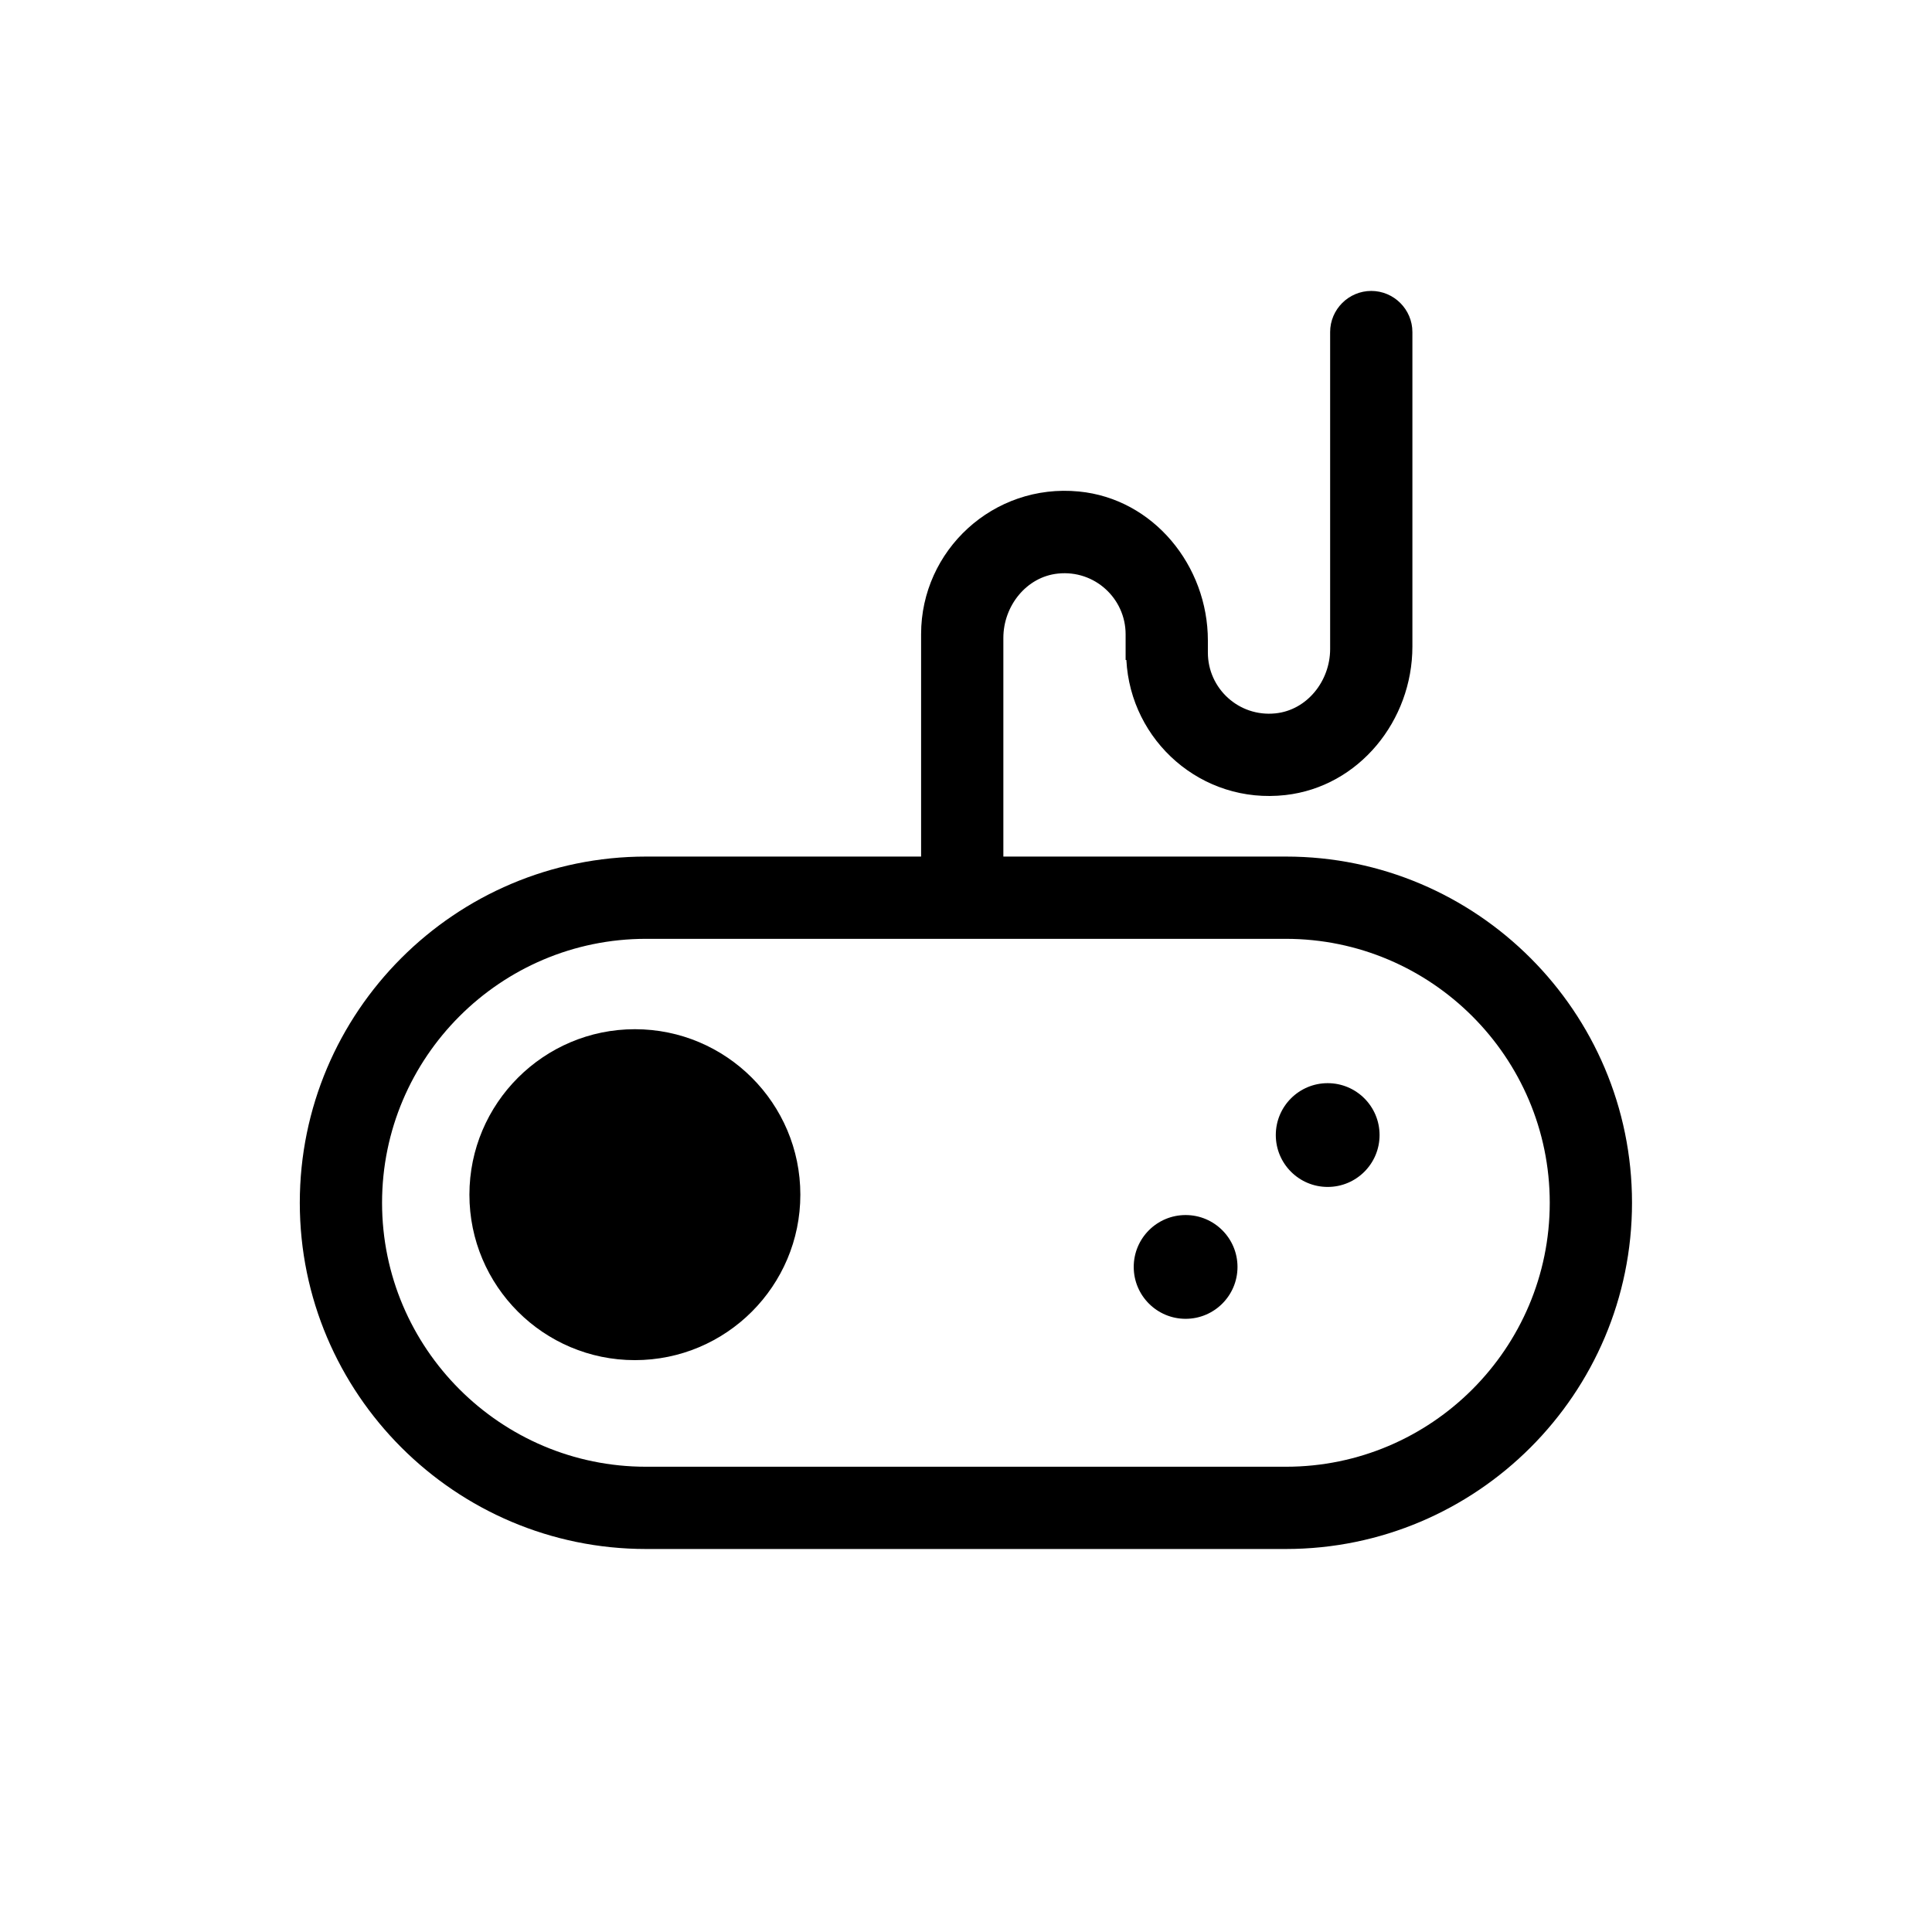
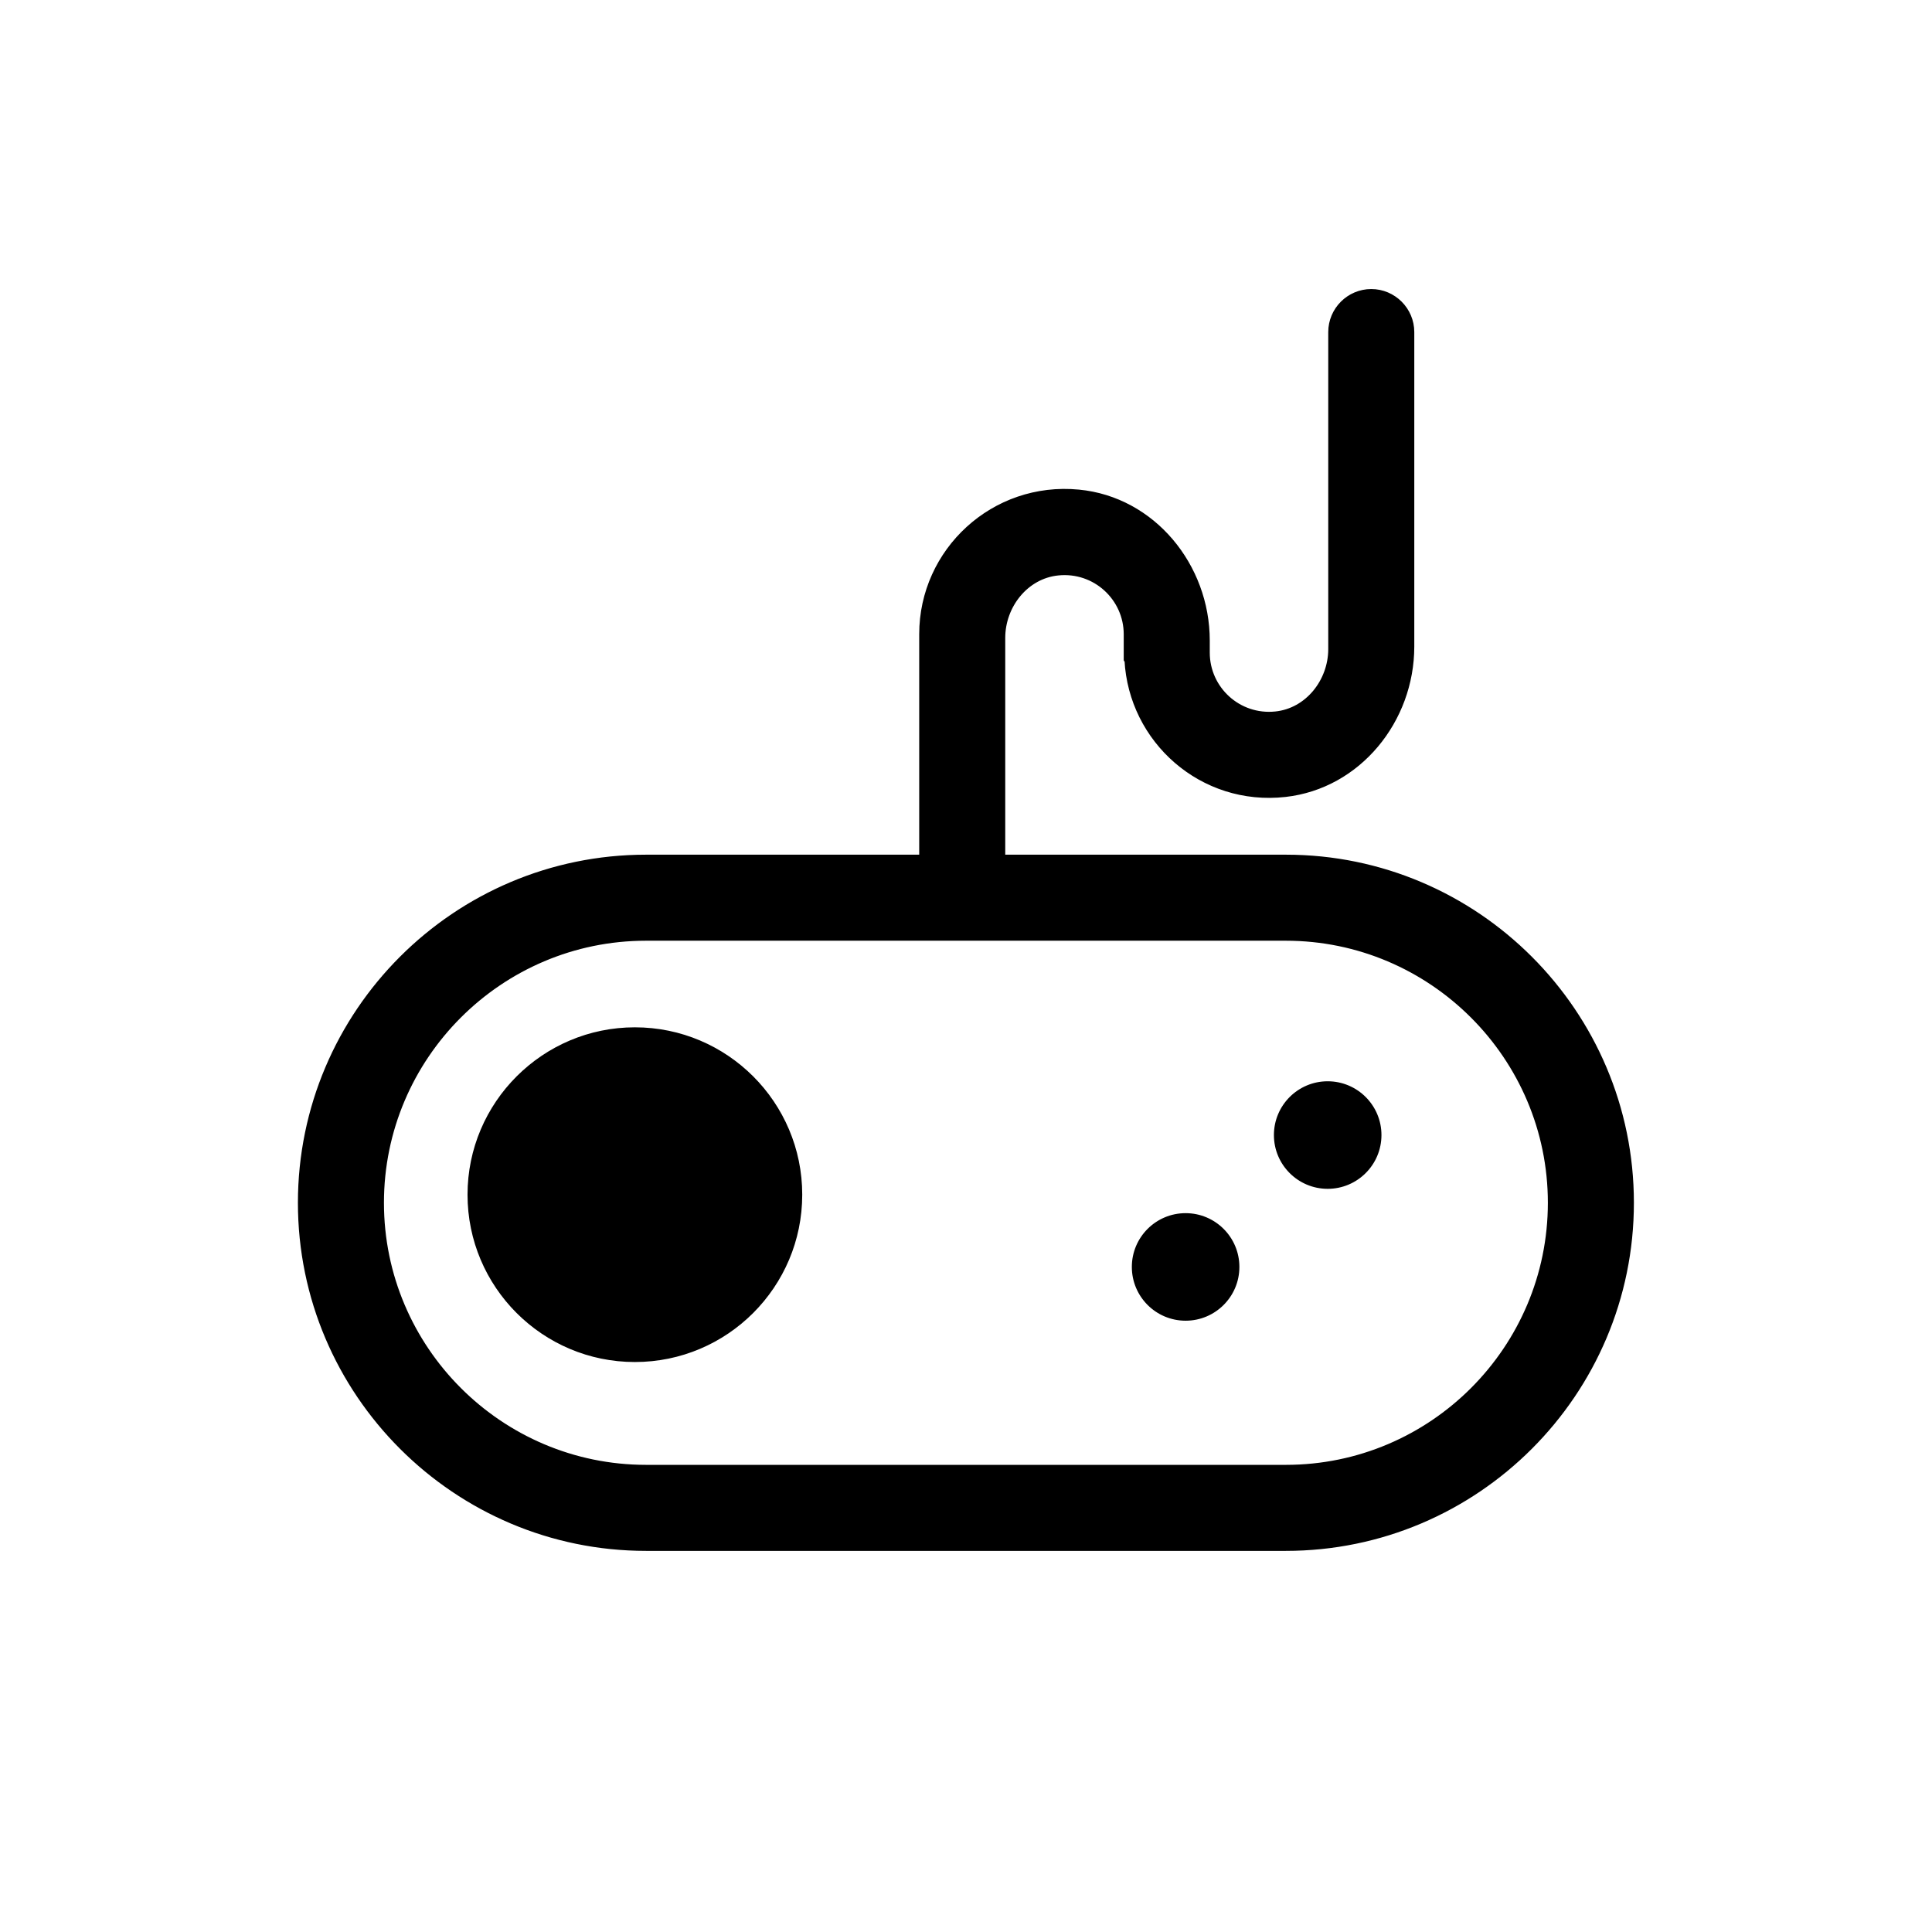
- <svg xmlns="http://www.w3.org/2000/svg" t="1717601701317" class="icon" viewBox="0 0 1024 1024" version="1.1" p-id="3302" width="32" height="32">
-   <path d="M339.9 698.7c-33.5 0-60.9-27.4-60.9-60.9s27.4-60.9 60.9-60.9 60.9 27.4 60.9 60.9c-0.1 33.6-27.4 60.9-60.9 60.9z" fill="#000000" p-id="3303" />
-   <path d="M703.7 601.6m-27.5 0a27.5 27.5 0 1 0 55 0 27.5 27.5 0 1 0-55 0Z" fill="#000000" p-id="3304" />
-   <path d="M628.4 671.5m-27.5 0a27.5 27.5 0 1 0 55 0 27.5 27.5 0 1 0-55 0Z" fill="#000000" p-id="3305" />
-   <path d="M681.6 454H531.8V338.1c0-16.9 12.2-32.4 29-34.1 19.4-2 35.8 13.2 35.8 32.2v13.6h0.4c2.2 42.9 39.9 76.6 84.3 71.6 39-4.4 67.3-39.5 67.3-78.7V176c0-12-9.8-21.8-21.8-21.8S705 164 705 176v168c0 16.9-12.2 32.4-29 34.1-19.4 2-35.8-13.2-35.8-32.2v-6.4c0-39.7-28.9-75.2-68.4-79-45.3-4.4-83.6 31.2-83.6 75.6V454H342.4c-101.2 0-183.5 82.3-183.5 183.5S241.3 821 342.4 821h339.1C782.7 821 865 738.7 865 637.5S782.7 454 681.6 454z m0 323.4H342.4c-77.1 0-139.9-62.8-139.9-139.9s62.8-139.9 139.9-139.9h339.1c77.1 0 139.9 62.8 139.9 139.9s-62.7 139.9-139.8 139.9z" fill="#000000" p-id="3306" />
-   <path d="M336.5 545.5c-48.3 0-87.7 39.3-87.7 87.7s39.3 87.7 87.7 87.7 87.7-39.3 87.7-87.7-39.3-87.7-87.7-87.7z m0 131.7c-24.3 0-44.1-19.8-44.1-44.1s19.8-44.1 44.1-44.1 44.1 19.8 44.1 44.1-19.8 44.1-44.1 44.1z" fill="#000000" p-id="3307" />
+ <svg xmlns="http://www.w3.org/2000/svg" t="1717601701317" class="icon icon-tabler icon-tabler-calendar-time" viewBox="0 0 1024 1024" version="1.1" p-id="3302" width="32" height="32" stroke-width="2" stroke="currentColor" fill="none" stroke-linecap="round" stroke-linejoin="round">
+   <path stroke="none" d="M0 0h24v24H0z" />
+   <path d="M339.9 698.7c-33.5 0-60.9-27.4-60.9-60.9s27.4-60.9 60.9-60.9 60.9 27.4 60.9 60.9c-0.1 33.6-27.4 60.9-60.9 60.9z" fill="currentColor" p-id="3303" />
+   <path d="M703.7 601.6m-27.5 0a27.5 27.5 0 1 0 55 0 27.5 27.5 0 1 0-55 0Z" fill="currentColor" p-id="3304" />
+   <path d="M628.4 671.5m-27.5 0a27.5 27.5 0 1 0 55 0 27.5 27.5 0 1 0-55 0Z" fill="currentColor" p-id="3305" />
+   <path d="M681.6 454H531.8V338.1c0-16.9 12.2-32.4 29-34.1 19.4-2 35.8 13.2 35.8 32.2v13.6h0.4c2.2 42.9 39.9 76.6 84.3 71.6 39-4.4 67.3-39.5 67.3-78.7V176c0-12-9.8-21.8-21.8-21.8S705 164 705 176v168c0 16.9-12.2 32.4-29 34.1-19.4 2-35.8-13.2-35.8-32.2v-6.4c0-39.7-28.9-75.2-68.4-79-45.3-4.4-83.6 31.2-83.6 75.6V454H342.4c-101.2 0-183.5 82.3-183.5 183.5S241.3 821 342.4 821h339.1C782.7 821 865 738.7 865 637.5S782.7 454 681.6 454z m0 323.4H342.4c-77.1 0-139.9-62.8-139.9-139.9s62.8-139.9 139.9-139.9h339.1c77.1 0 139.9 62.8 139.9 139.9s-62.7 139.9-139.8 139.9z" fill="currentColor" p-id="3306" />
+   <path d="M336.5 545.5c-48.3 0-87.7 39.3-87.7 87.7s39.3 87.7 87.7 87.7 87.7-39.3 87.7-87.7-39.3-87.7-87.7-87.7z m0 131.7c-24.3 0-44.1-19.8-44.1-44.1s19.8-44.1 44.1-44.1 44.1 19.8 44.1 44.1-19.8 44.1-44.1 44.1z" fill="currentColor" p-id="3307" />
</svg>
